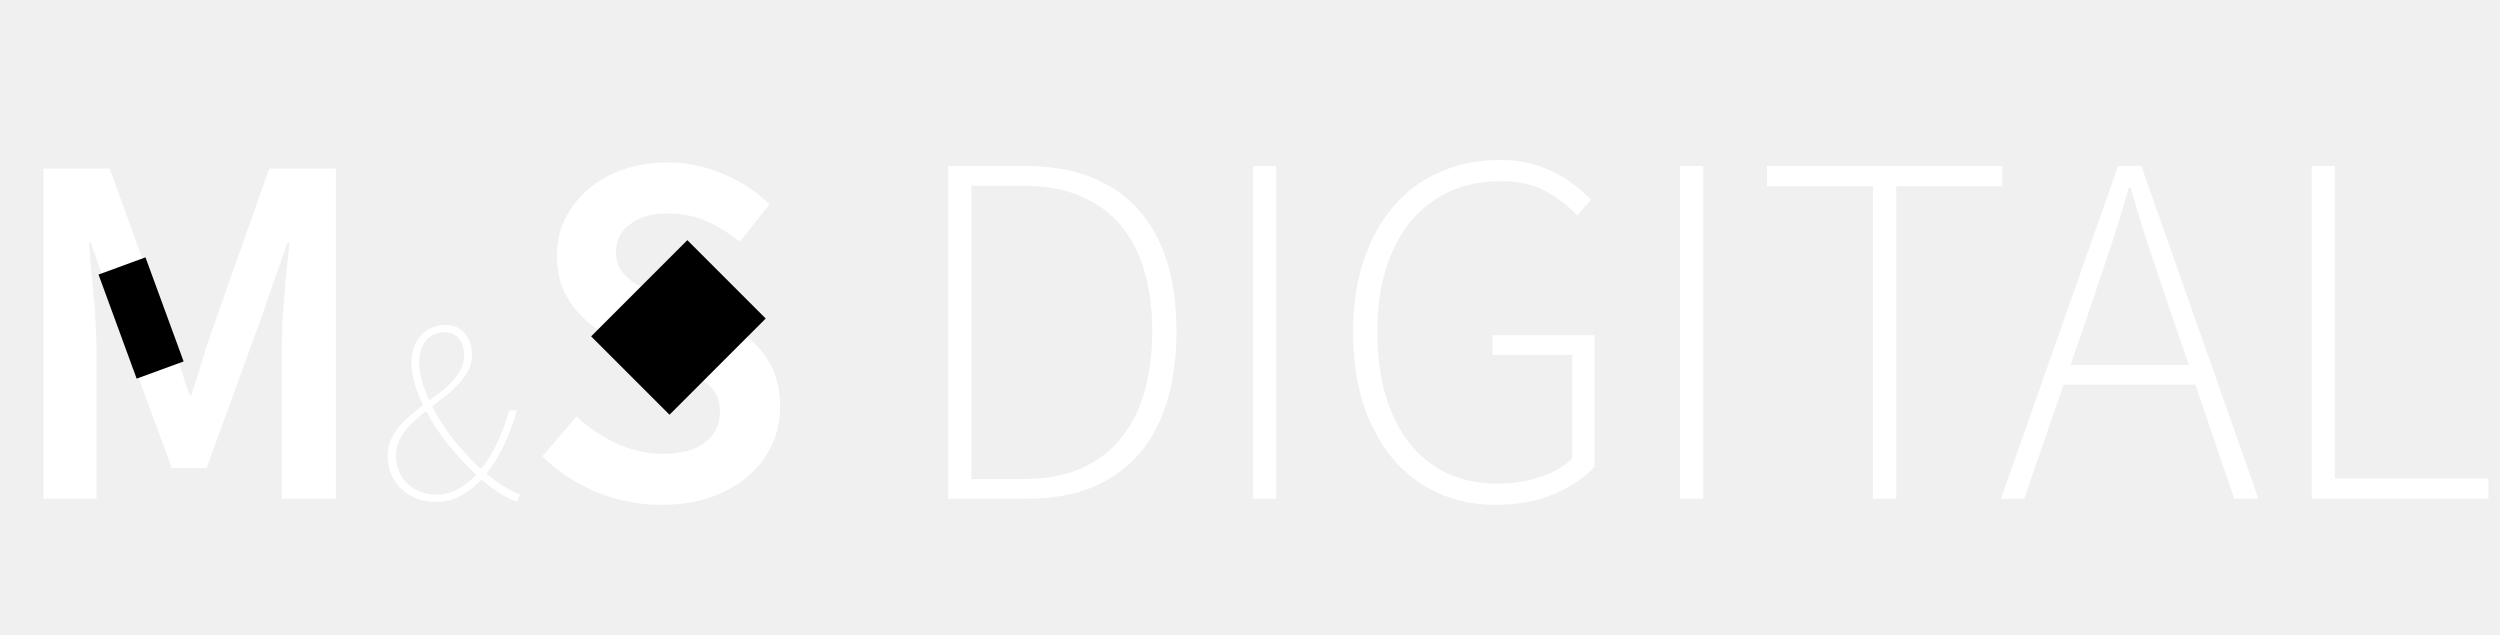
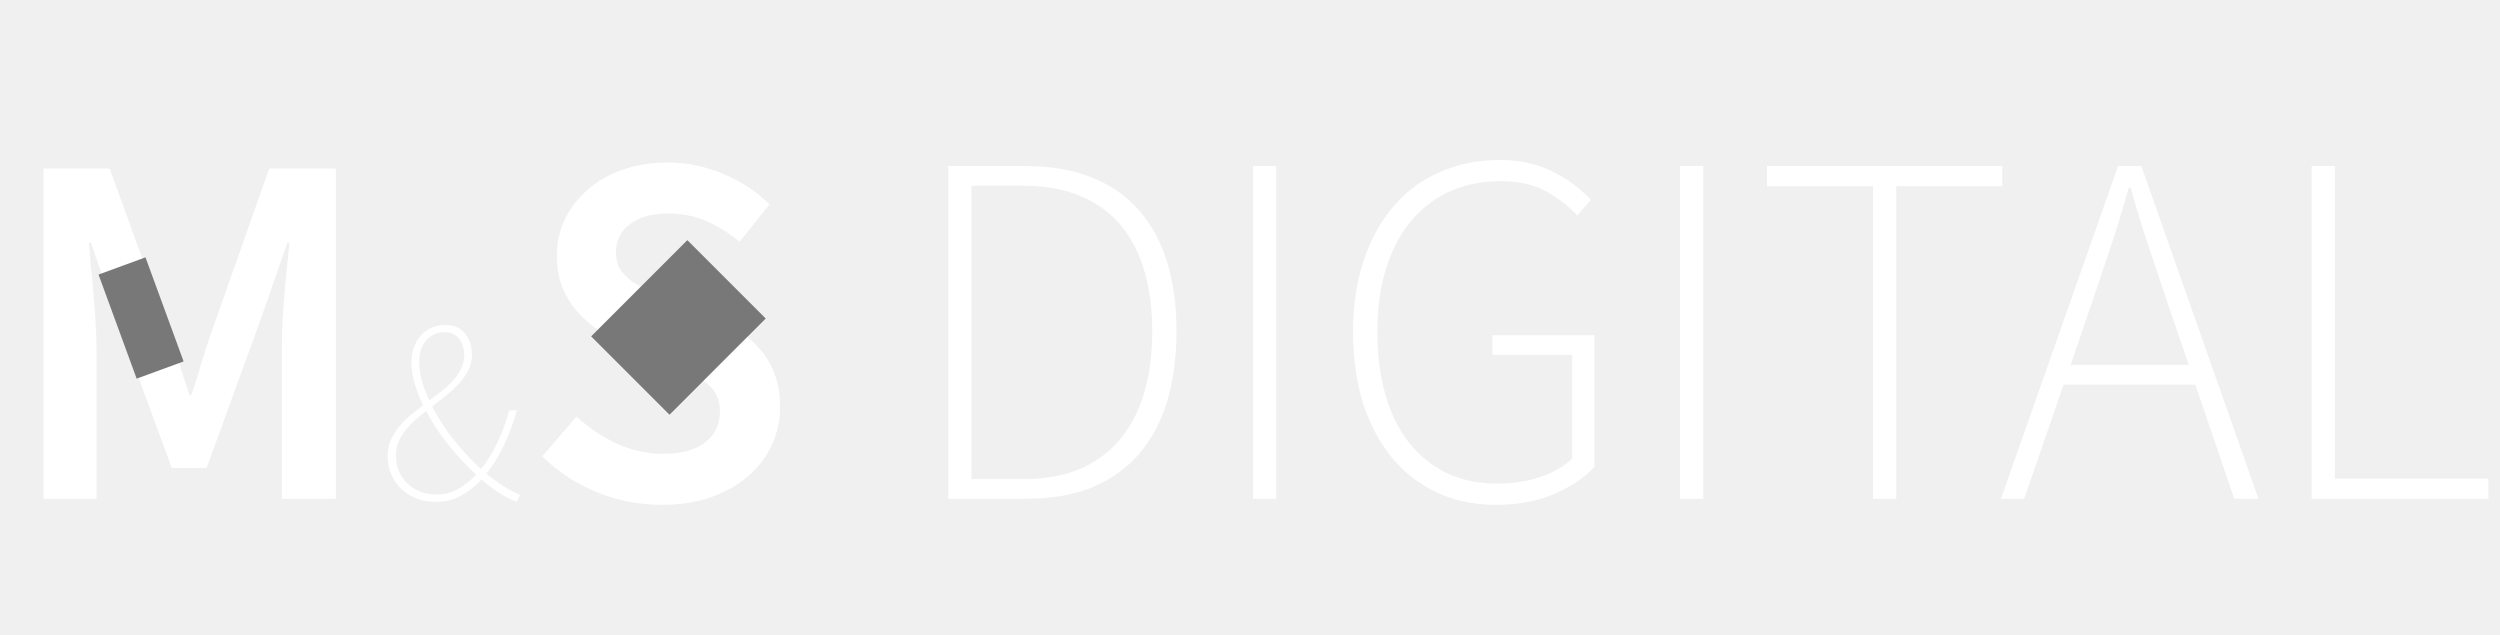
<svg xmlns="http://www.w3.org/2000/svg" viewBox="0 0 406 103" fill="none" class="nav-logo">
  <path d="M7.068 81V27.372H17.81L27.322 53.612C27.923 55.307 28.497 57.056 29.044 58.86C29.59 60.609 30.164 62.359 30.766 64.108H31.094C31.695 62.359 32.242 60.609 32.734 58.86C33.28 57.056 33.854 55.307 34.456 53.612L43.722 27.372H54.546V81H45.772V56.482C45.772 55.225 45.799 53.858 45.854 52.382C45.963 50.906 46.072 49.43 46.182 47.954C46.291 46.423 46.428 44.947 46.592 43.526C46.756 42.05 46.892 40.683 47.002 39.426H46.674L42.328 51.89L33.554 75.998H27.896L19.04 51.89L14.776 39.426H14.448C14.557 40.683 14.666 42.05 14.776 43.526C14.94 44.947 15.076 46.423 15.186 47.954C15.35 49.43 15.459 50.906 15.514 52.382C15.623 53.858 15.678 55.225 15.678 56.482V81H7.068ZM70.769 81.504C69.705 81.504 68.697 81.336 67.745 81C66.821 80.636 65.995 80.132 65.267 79.488C64.567 78.844 64.007 78.06 63.587 77.136C63.167 76.212 62.957 75.176 62.957 74.028C62.957 73.132 63.111 72.306 63.419 71.55C63.755 70.794 64.189 70.08 64.721 69.408C65.253 68.736 65.869 68.106 66.569 67.518C67.269 66.93 67.983 66.356 68.711 65.796C68.123 64.592 67.661 63.402 67.325 62.226C66.989 61.05 66.821 59.916 66.821 58.824C66.821 57.956 66.947 57.158 67.199 56.43C67.479 55.674 67.857 55.03 68.333 54.498C68.837 53.938 69.411 53.518 70.055 53.238C70.727 52.93 71.469 52.776 72.281 52.776C73.709 52.776 74.787 53.238 75.515 54.162C76.271 55.086 76.649 56.248 76.649 57.648C76.649 58.544 76.453 59.37 76.061 60.126C75.697 60.854 75.207 61.554 74.591 62.226C74.003 62.898 73.317 63.542 72.533 64.158C71.749 64.774 70.965 65.39 70.181 66.006C71.161 67.91 72.351 69.744 73.751 71.508C75.179 73.272 76.635 74.826 78.119 76.17C79.183 74.854 80.079 73.398 80.807 71.802C81.563 70.206 82.193 68.484 82.697 66.636H83.957C83.397 68.568 82.711 70.416 81.899 72.18C81.087 73.916 80.121 75.498 79.001 76.926C80.961 78.55 82.781 79.684 84.461 80.328L83.957 81.504C83.117 81.196 82.207 80.748 81.227 80.16C80.275 79.544 79.267 78.788 78.203 77.892C77.195 78.956 76.089 79.824 74.885 80.496C73.681 81.168 72.309 81.504 70.769 81.504ZM68.081 58.74C68.081 59.72 68.221 60.742 68.501 61.806C68.809 62.87 69.215 63.948 69.719 65.04C70.447 64.508 71.147 63.976 71.819 63.444C72.519 62.884 73.121 62.31 73.625 61.722C74.157 61.134 74.577 60.518 74.885 59.874C75.221 59.202 75.389 58.488 75.389 57.732C75.389 57.284 75.333 56.836 75.221 56.388C75.109 55.912 74.927 55.506 74.675 55.17C74.423 54.806 74.087 54.512 73.667 54.288C73.275 54.064 72.785 53.952 72.197 53.952C71.553 53.952 70.965 54.078 70.433 54.33C69.929 54.582 69.495 54.932 69.131 55.38C68.795 55.8 68.529 56.304 68.333 56.892C68.165 57.48 68.081 58.096 68.081 58.74ZM70.853 80.328C72.085 80.328 73.247 80.034 74.339 79.446C75.431 78.83 76.425 78.046 77.321 77.094C75.809 75.666 74.325 74.07 72.869 72.306C71.441 70.542 70.223 68.694 69.215 66.762C68.543 67.266 67.913 67.784 67.325 68.316C66.737 68.848 66.219 69.408 65.771 69.996C65.323 70.584 64.959 71.2 64.679 71.844C64.427 72.488 64.301 73.188 64.301 73.944C64.301 74.924 64.469 75.806 64.805 76.59C65.169 77.374 65.645 78.046 66.233 78.606C66.849 79.138 67.549 79.558 68.333 79.866C69.117 80.174 69.957 80.328 70.853 80.328ZM107.413 81.984C103.805 81.984 100.307 81.301 96.917 79.934C93.583 78.567 90.631 76.627 88.061 74.112L93.637 67.634C95.551 69.438 97.737 70.914 100.197 72.062C102.657 73.155 105.117 73.702 107.577 73.702C110.639 73.702 112.962 73.073 114.547 71.816C116.133 70.559 116.925 68.891 116.925 66.814C116.925 65.721 116.707 64.791 116.269 64.026C115.887 63.261 115.313 62.605 114.547 62.058C113.837 61.457 112.962 60.91 111.923 60.418C110.939 59.926 109.846 59.434 108.643 58.942L101.263 55.744C99.951 55.197 98.639 54.514 97.327 53.694C96.07 52.874 94.922 51.89 93.883 50.742C92.845 49.594 91.997 48.255 91.341 46.724C90.74 45.193 90.439 43.444 90.439 41.476C90.439 39.344 90.877 37.376 91.751 35.572C92.681 33.713 93.938 32.101 95.523 30.734C97.109 29.367 98.995 28.301 101.181 27.536C103.423 26.771 105.855 26.388 108.479 26.388C111.595 26.388 114.602 27.017 117.499 28.274C120.397 29.477 122.884 31.117 124.961 33.194L120.123 39.262C118.374 37.841 116.57 36.72 114.711 35.9C112.853 35.08 110.775 34.67 108.479 34.67C105.91 34.67 103.86 35.244 102.329 36.392C100.799 37.485 100.033 39.016 100.033 40.984C100.033 42.023 100.252 42.925 100.689 43.69C101.181 44.401 101.81 45.057 102.575 45.658C103.395 46.205 104.325 46.724 105.363 47.216C106.402 47.653 107.468 48.091 108.561 48.528L115.859 51.562C117.445 52.218 118.893 52.983 120.205 53.858C121.517 54.733 122.638 55.744 123.567 56.892C124.551 58.04 125.317 59.379 125.863 60.91C126.41 62.386 126.683 64.108 126.683 66.076C126.683 68.263 126.246 70.313 125.371 72.226C124.497 74.139 123.212 75.834 121.517 77.31C119.877 78.731 117.855 79.879 115.449 80.754C113.099 81.574 110.42 81.984 107.413 81.984ZM153.999 81V26.962H166.545C170.7 26.962 174.308 27.591 177.369 28.848C180.485 30.105 183.054 31.909 185.077 34.26C187.1 36.611 188.603 39.426 189.587 42.706C190.571 45.986 191.063 49.676 191.063 53.776C191.063 57.876 190.571 61.621 189.587 65.01C188.603 68.345 187.1 71.215 185.077 73.62C183.054 75.971 180.512 77.802 177.451 79.114C174.39 80.371 170.782 81 166.627 81H153.999ZM157.771 77.802H166.135C169.798 77.802 172.941 77.228 175.565 76.08C178.244 74.877 180.43 73.21 182.125 71.078C183.82 68.946 185.077 66.431 185.897 63.534C186.717 60.582 187.127 57.329 187.127 53.776C187.127 50.277 186.717 47.079 185.897 44.182C185.077 41.285 183.82 38.797 182.125 36.72C180.43 34.643 178.244 33.03 175.565 31.882C172.941 30.734 169.798 30.16 166.135 30.16H157.771V77.802ZM203.487 81V26.962H207.259V81H203.487ZM242.948 81.984C239.45 81.984 236.279 81.328 233.436 80.016C230.594 78.704 228.161 76.845 226.138 74.44C224.116 71.98 222.53 69.028 221.382 65.584C220.289 62.085 219.742 58.177 219.742 53.858C219.742 49.594 220.316 45.74 221.464 42.296C222.612 38.852 224.225 35.927 226.302 33.522C228.38 31.062 230.894 29.203 233.846 27.946C236.798 26.634 240.051 25.978 243.604 25.978C245.408 25.978 247.048 26.169 248.524 26.552C250.055 26.935 251.422 27.454 252.624 28.11C253.827 28.711 254.893 29.395 255.822 30.16C256.806 30.925 257.654 31.691 258.364 32.456L256.15 34.998C254.729 33.467 253.034 32.155 251.066 31.062C249.098 29.969 246.638 29.422 243.686 29.422C240.57 29.422 237.782 29.996 235.322 31.144C232.862 32.292 230.758 33.932 229.008 36.064C227.314 38.141 226.002 40.683 225.072 43.69C224.143 46.697 223.678 50.086 223.678 53.858C223.678 57.63 224.116 61.047 224.99 64.108C225.865 67.115 227.122 69.684 228.762 71.816C230.457 73.948 232.507 75.615 234.912 76.818C237.372 77.966 240.133 78.54 243.194 78.54C245.654 78.54 247.95 78.185 250.082 77.474C252.269 76.763 254.018 75.752 255.33 74.44V57.63H242.374V54.432H258.938V75.834C257.244 77.638 255.03 79.114 252.296 80.262C249.618 81.41 246.502 81.984 242.948 81.984ZM272.835 81V26.962H276.607V81H272.835ZM304.178 81V30.242H286.958V26.962H325.17V30.242H307.95V81H304.178ZM339.715 49.184L336.271 59.27H355.459L352.015 49.184C350.921 45.959 349.883 42.87 348.899 39.918C347.915 36.966 346.958 33.823 346.029 30.488H345.701C344.771 33.823 343.815 36.966 342.831 39.918C341.847 42.87 340.808 45.959 339.715 49.184ZM324.955 81L343.979 26.962H347.751L366.775 81H362.839L356.525 62.468H335.123L328.727 81H324.955ZM375.415 81V26.962H379.187V77.72H404.115V81H375.415Z" fill="white" />
-   <rect x="111.624" y="39" width="18" height="22.096" transform="rotate(45 111.624 39)" fill="#010001" />
-   <rect x="23.627" y="41.794" width="18" height="8.122" transform="rotate(69.8819 23.6267 41.7939)" fill="#010001" />
+   <rect x="111.624" y="39" width="18" height="22.096" transform="rotate(45 111.624 39)" fill="#787878" />
+   <rect x="23.627" y="41.794" width="18" height="8.122" transform="rotate(69.8819 23.6267 41.7939)" fill="#787878" />
</svg>
